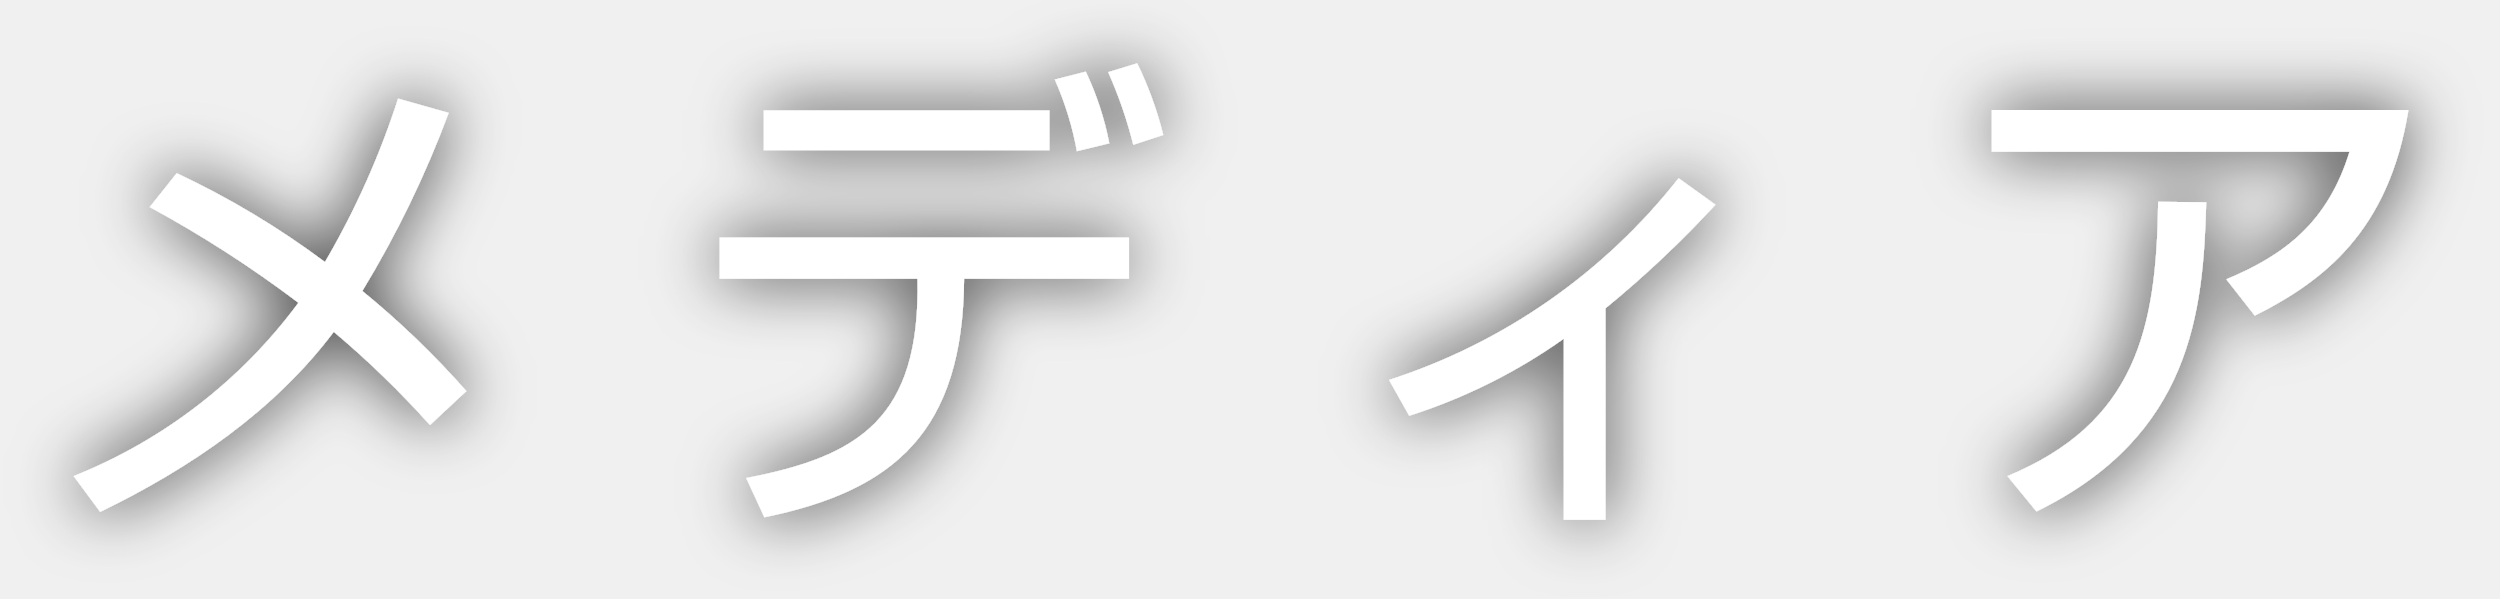
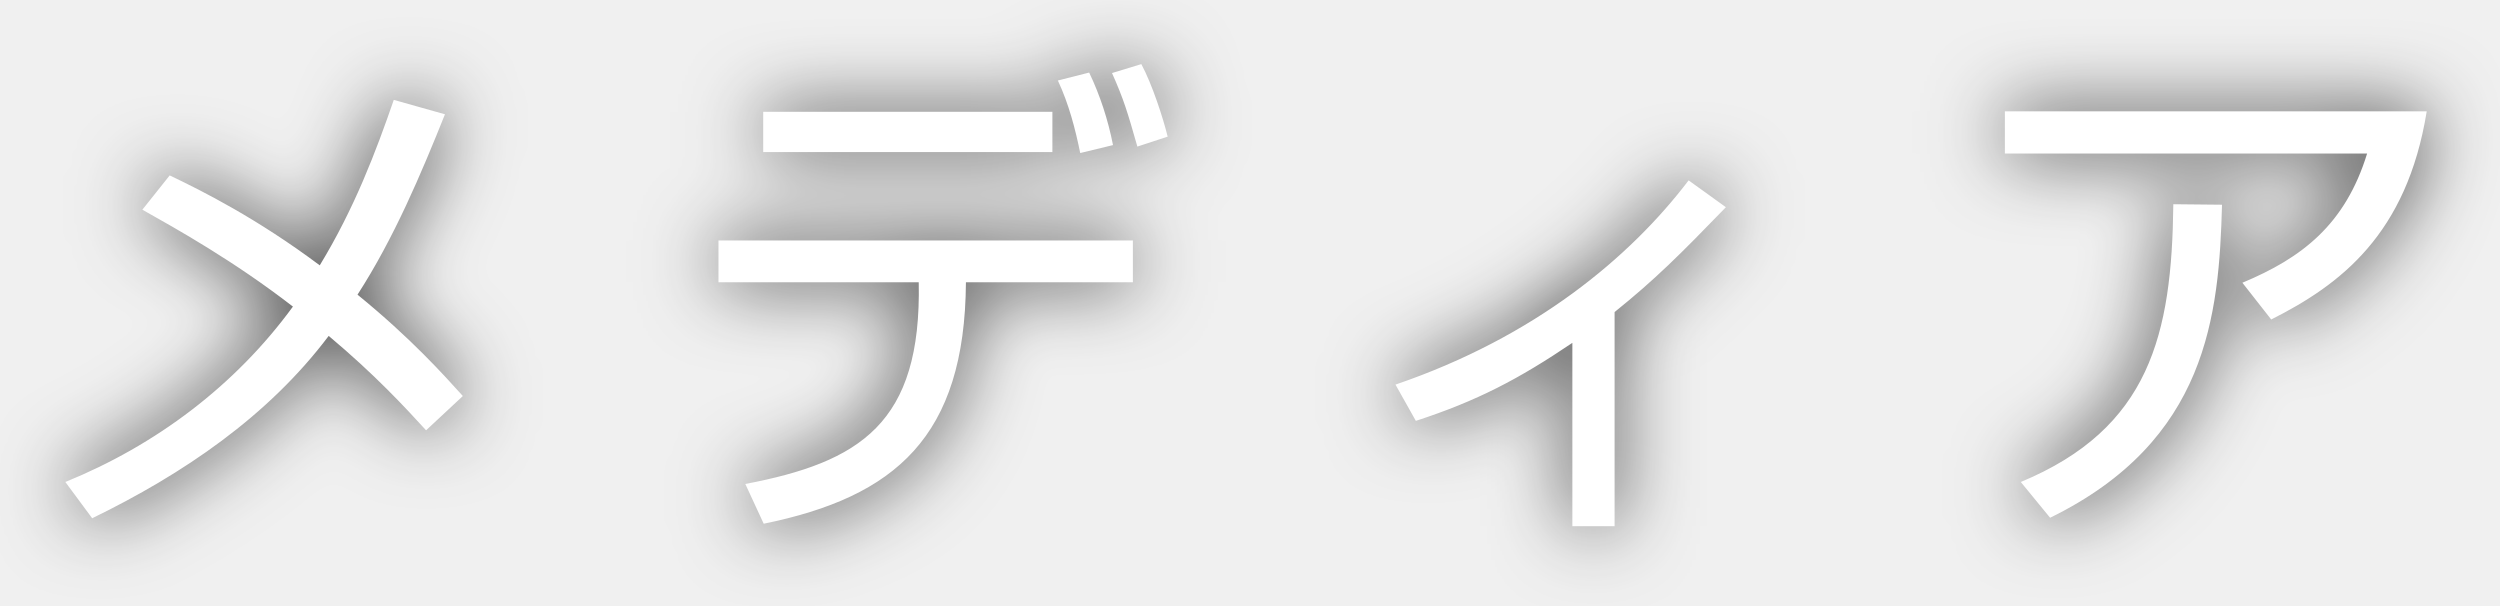
- <svg xmlns="http://www.w3.org/2000/svg" width="163" height="39" viewBox="0 0 163 39">
+ <svg xmlns="http://www.w3.org/2000/svg" xmlns:xlink="http://www.w3.org/1999/xlink" width="161px" height="39px" viewBox="0 0 161 39" version="1.1">
  <defs>
-     <style>
-       .cls-1 {
-         fill: #fff;
-         fill-rule: evenodd;
-         filter: url(#filter);
-       }
-     </style>
-     <filter id="filter" x="570" y="237" width="163" height="39" filterUnits="userSpaceOnUse">
-       <feOffset result="offset" in="SourceAlpha" />
-       <feGaussianBlur result="blur" stdDeviation="2.236" />
-       <feFlood result="flood" flood-opacity="0.75" />
-       <feComposite result="composite" operator="in" in2="blur" />
-       <feBlend result="blend" in="SourceGraphic" />
+     <path d="M29.808,25.504 L27.44,27.712 C26.064,26.208 24.144,24.128 21.168,21.632 C17.264,26.816 11.792,30.528 5.936,33.376 L4.208,31.04 C10.032,28.672 15.152,24.832 18.864,19.744 C15.056,16.8 11.44,14.784 9.168,13.504 L10.928,11.296 C13.008,12.288 16.528,14.048 20.592,17.088 C22.832,13.408 24.208,9.76 25.36,6.432 L28.656,7.36 C27.12,11.2 25.36,15.36 23.024,18.976 C26.48,21.792 28.592,24.16 29.808,25.504 Z M49.15,7.2 L67.774,7.2 L67.774,9.792 L49.15,9.792 L49.15,7.2 Z M46.27,15.488 L72.958,15.488 L72.958,18.176 L62.206,18.176 C62.142,28.128 57.662,32 49.182,33.728 L47.998,31.168 C55.358,29.76 59.358,27.296 59.166,18.176 L46.27,18.176 L46.27,15.488 Z M71.678,9.344 L69.566,9.856 C69.246,8.288 68.83,6.688 68.126,5.184 L70.142,4.672 C70.846,6.144 71.358,7.712 71.678,9.344 Z M75.198,8.8 L73.246,9.44 C72.606,7.2 72.382,6.432 71.614,4.704 L73.502,4.128 C74.206,5.44 74.91,7.616 75.198,8.8 Z M103.98,20.096 L103.98,33.888 L101.26,33.888 L101.26,22.08 C97.804,24.416 95.116,25.824 91.18,27.104 L89.868,24.768 C98.86,21.696 104.972,16.576 108.748,11.616 L111.148,13.344 C108.172,16.416 106.604,17.984 103.98,20.096 Z M129.114,7.168 L156.282,7.168 C155.002,15.104 150.714,18.336 146.266,20.576 L144.41,18.208 C148.25,16.608 151.034,14.464 152.442,9.888 L129.114,9.888 L129.114,7.168 Z M132.026,33.344 L130.138,31.04 C138.458,27.584 139.866,21.536 139.962,13.152 L143.098,13.184 C142.906,20.288 142.17,28.384 132.026,33.344 Z" id="path-1" />
+     <filter x="-4.9%" y="-25.2%" width="109.9%" height="150.4%" filterUnits="objectBoundingBox" id="filter-2">
+       <feOffset dx="0" dy="0" in="SourceAlpha" result="shadowOffsetOuter1" />
+       <feGaussianBlur stdDeviation="2.5" in="shadowOffsetOuter1" result="shadowBlurOuter1" />
+       <feColorMatrix values="0 0 0 0 0   0 0 0 0 0   0 0 0 0 0  0 0 0 0.75 0" type="matrix" in="shadowBlurOuter1" />
    </filter>
  </defs>
-   <path id="ttl_header_pc.svg" data-name="ttl_header@pc.svg" class="cls-1" d="M600.406,262.5a57.6,57.6,0,0,0-6.783-6.527,68.154,68.154,0,0,0,5.631-11.615l-3.3-.928a53.5,53.5,0,0,1-4.767,10.655,55.565,55.565,0,0,0-9.664-5.791l-1.759,2.207a76.618,76.618,0,0,1,9.695,6.24,33.783,33.783,0,0,1-14.655,11.3l1.728,2.336c5.855-2.848,11.327-6.56,15.231-11.743a61.955,61.955,0,0,1,6.271,6.079ZM619.8,244.2v2.592h18.622V244.2H619.8Zm-2.88,8.287v2.688h12.9c0.192,9.119-3.808,11.583-11.167,12.991l1.184,2.56c8.479-1.728,12.959-5.6,13.023-15.551h10.751v-2.688H616.92Zm25.406-6.143a19.516,19.516,0,0,0-1.536-4.672l-2.016.512a20.721,20.721,0,0,1,1.44,4.672Zm3.52-.544a23.735,23.735,0,0,0-1.7-4.672l-1.888.576a28.988,28.988,0,0,1,1.632,4.736ZM674.679,257.1a70.4,70.4,0,0,0,7.167-6.752l-2.4-1.728a39.389,39.389,0,0,1-18.878,13.152l1.312,2.335a36.7,36.7,0,0,0,10.079-5.023v11.807h2.72V257.1Zm25.185-12.927v2.72H723.19c-1.408,4.575-4.191,6.719-8.031,8.319l1.856,2.368c4.447-2.24,8.735-5.472,10.015-13.407H699.864Zm2.912,26.174c10.143-4.96,10.879-13.055,11.071-20.159l-3.136-.032c-0.1,8.384-1.5,14.431-9.823,17.887Z" transform="translate(-570 -237)" />
+   <g id="Page-1" stroke="none" stroke-width="1" fill="none" fill-rule="evenodd">
+     <g id="メディア">
+       <use fill="black" fill-opacity="1" filter="url(#filter-2)" xlink:href="#path-1" />
+       <use fill="#FFFFFF" fill-rule="evenodd" xlink:href="#path-1" />
+     </g>
+   </g>
</svg>
